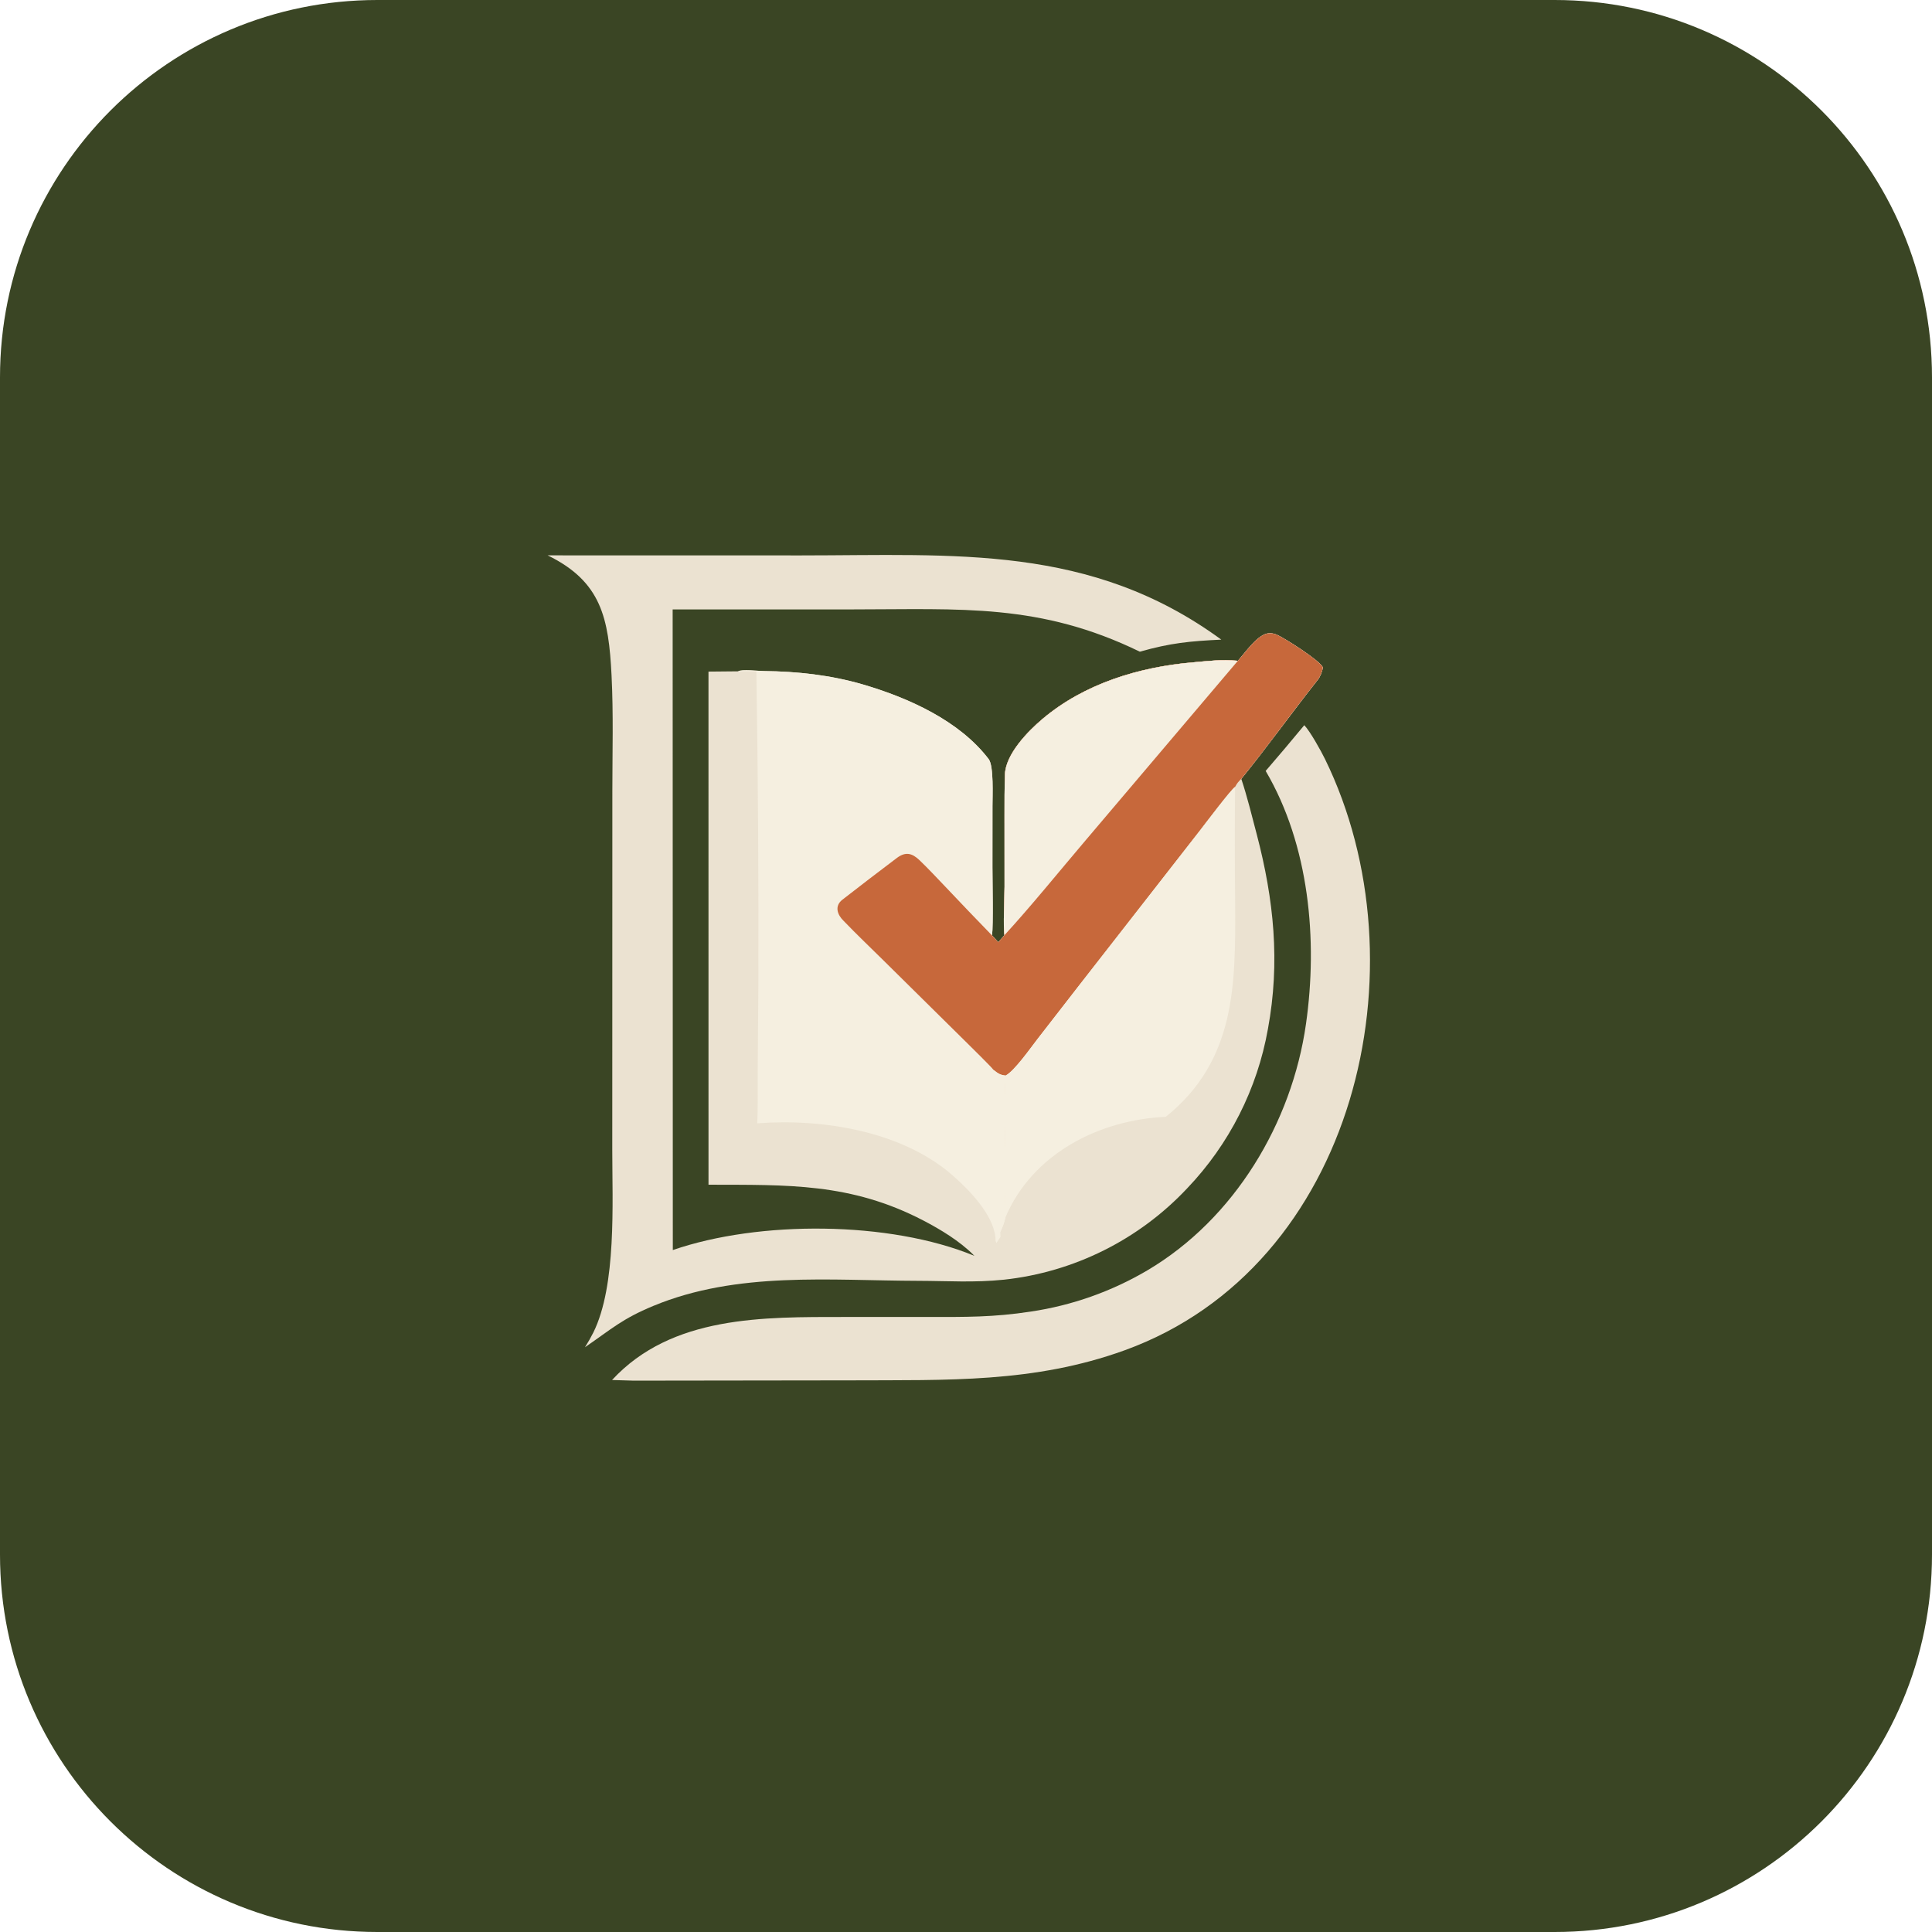
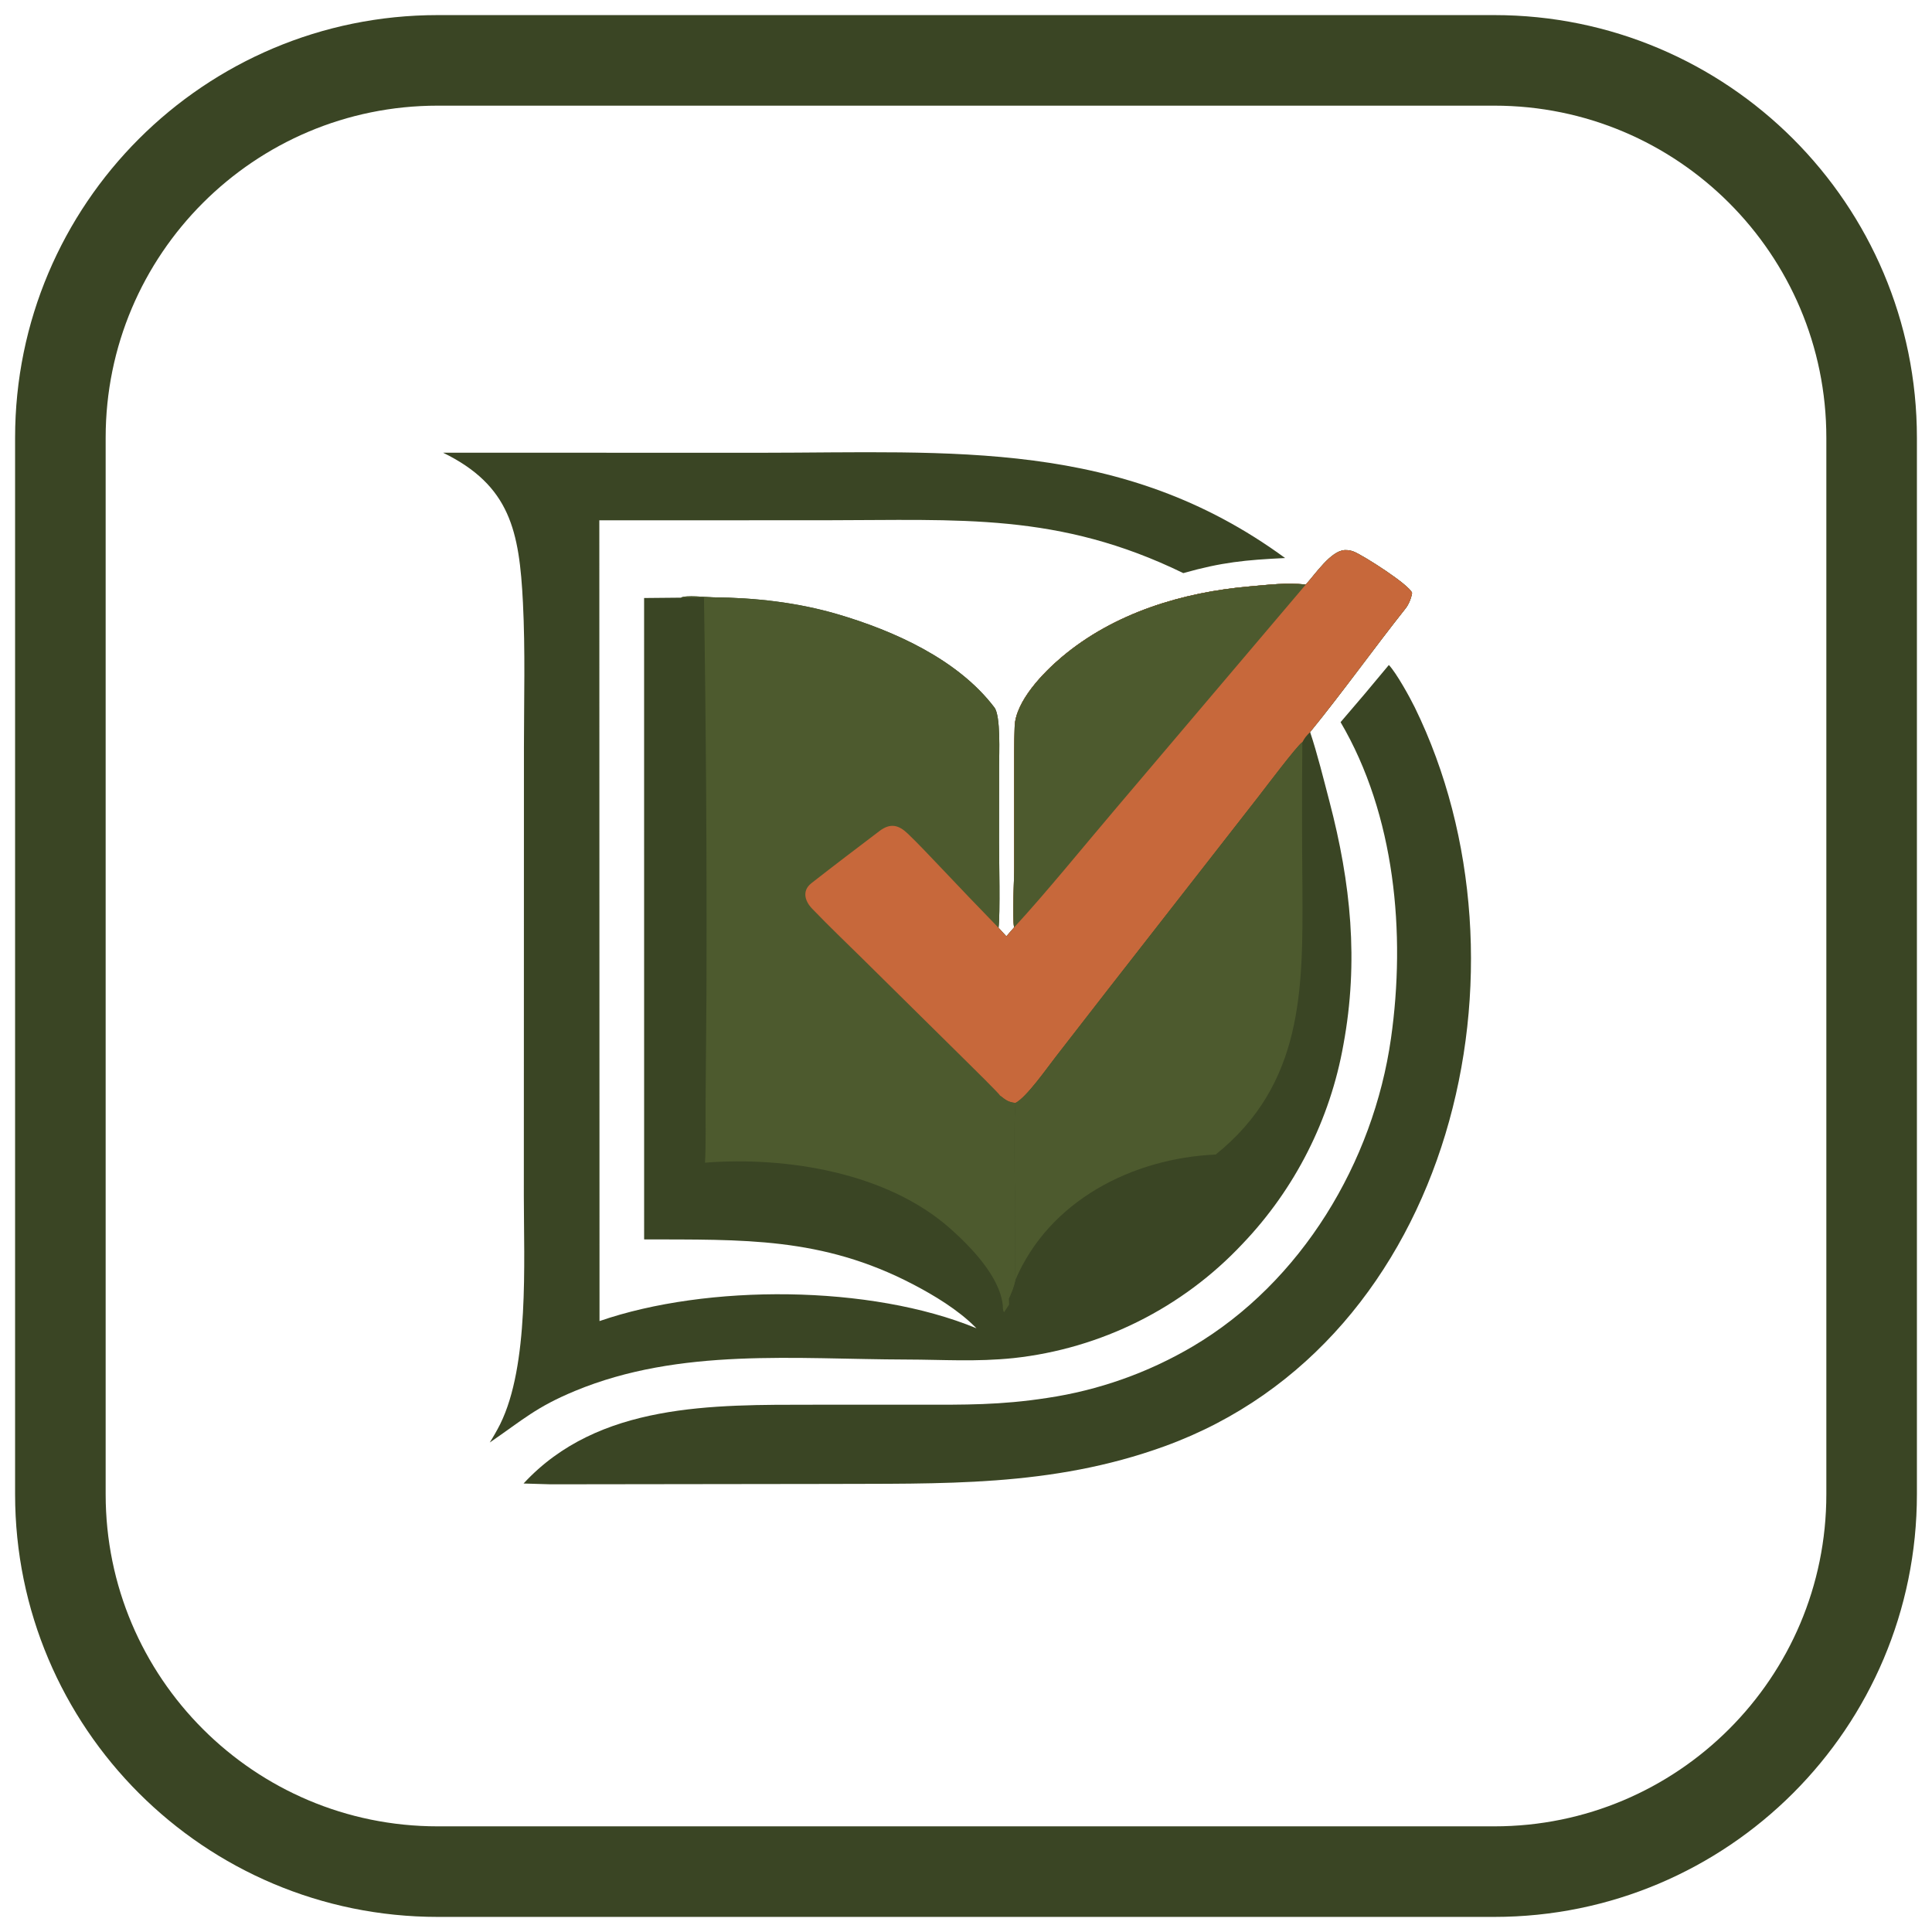
<svg xmlns="http://www.w3.org/2000/svg" width="1024" height="1024" viewBox="0 0 1024 1024">
-   <rect x="0" y="0" width="1024" height="1024" rx="200" ry="200" fill="#3a4524" />
-   <path fill="#ebe2d1" d="M290.267 294.351L424.686 294.38C506.297 294.359 578.064 288.349 647.314 339.016C630.523 339.826 620.418 340.793 604.142 345.41C551.208 319.639 509.454 322.98 452.387 322.998L356.522 323.019L356.604 662.556C402.316 646.765 471.524 647.073 516.435 665.612L515.906 665.075C508.612 657.781 498.575 651.685 489.477 646.944C450.801 626.787 417.312 628.071 375.522 627.922L375.51 355.965L391.123 355.818C393.204 354.643 401.727 355.623 404.825 355.67C422.523 355.837 440.377 357.807 457.433 362.801C481.513 369.851 508.634 382.045 524.051 402.387C526.785 405.994 526.035 422.099 526.032 427.197L526.012 459.521C526.009 466.426 526.545 490.167 525.799 495.803L529.107 499.422L532.398 495.647C531.61 491.369 532.436 475.359 532.44 470.028L532.426 432.108C532.425 425.044 532.403 417.484 532.636 410.499C532.996 399.709 544.736 387.646 552.581 381.025C574.79 362.278 603.839 353.491 632.436 351.037C641.101 350.294 647.162 349.441 656.102 350.229C660.317 345.576 666.735 335.954 672.598 335.65C673.929 335.59 675.256 335.819 676.49 336.322C680.53 337.956 699.921 350.299 701.144 353.803C700.861 355.868 699.727 358.694 698.457 360.295C684.837 377.469 671.725 395.859 657.909 412.808C660.958 421.912 663.684 432.975 666.128 442.309C675.175 476.85 678.579 509.932 672.031 545.35C666.405 577.11 651.518 606.499 629.24 629.825C603.694 657.054 569.243 674.236 532.124 678.261C516.101 679.897 502.561 678.904 486.727 678.865C439.667 678.749 390.768 673.726 346.264 692.161C329.709 699.019 324.273 704.302 310.056 714.057C311.645 711.542 313.116 708.955 314.463 706.303C326.847 681.321 324.515 637.572 324.515 609.527L324.538 523.74L324.559 419.175C324.57 398.825 325.156 378.243 324.134 357.924C322.61 327.598 318.746 308.266 290.267 294.351Z" />
-   <path fill="#f5efe0" d="M656.102 350.229C660.317 345.576 666.735 335.954 672.598 335.65C673.929 335.59 675.256 335.819 676.49 336.322C680.53 337.956 699.921 350.299 701.144 353.803C700.861 355.868 699.727 358.694 698.457 360.295C684.837 377.469 671.725 395.859 657.909 412.808C656.167 414.583 655.807 414.937 654.614 417.098C652.656 418.174 638.331 437.194 635.874 440.348L572.205 521.955L549.932 550.649C546.153 555.514 537.694 567.621 532.985 570.079C531.628 586.997 533.224 608.339 532.763 625.751C532.705 627.945 532.637 643.687 532.927 645.162C532.161 648.556 531.553 649.824 530.171 653.003L530.285 655.58L528.084 658.874C527.464 657.426 527.74 657.163 527.576 655.689C526.228 643.534 513.833 630.871 505.238 623.263C478.492 599.588 436.036 592.716 401.331 595.391C401.776 587.802 401.524 577.134 401.584 569.347L401.95 522.66C402.128 467.045 401.777 411.429 400.896 355.821L391.123 355.818C393.204 354.643 401.727 355.623 404.825 355.67C422.523 355.837 440.377 357.807 457.433 362.801C481.513 369.851 508.634 382.045 524.051 402.387C526.785 405.994 526.035 422.099 526.032 427.197L526.012 459.521C526.009 466.426 526.545 490.167 525.799 495.803L529.107 499.422L532.398 495.647C531.61 491.369 532.436 475.359 532.44 470.028L532.426 432.108C532.425 425.044 532.403 417.484 532.636 410.499C532.996 399.709 544.736 387.646 552.581 381.025C574.79 362.278 603.839 353.491 632.436 351.037C641.101 350.294 647.162 349.441 656.102 350.229Z" />
-   <path fill="#c7683b" d="M656.102 350.229C660.317 345.576 666.735 335.954 672.598 335.65C673.929 335.59 675.256 335.819 676.49 336.322C680.53 337.956 699.921 350.299 701.144 353.803C700.861 355.868 699.727 358.694 698.457 360.295C684.837 377.469 671.725 395.859 657.909 412.808C656.167 414.583 655.807 414.937 654.614 417.098C652.656 418.174 638.331 437.194 635.874 440.348L572.205 521.955L549.932 550.649C546.153 555.514 537.694 567.621 532.985 570.079C529.908 569.708 528.987 568.937 526.566 567.056C525.84 565.865 514.425 554.652 512.968 553.206L468.223 509.008C461.161 502.035 453.942 495.172 447.074 488.013C443.857 484.891 442.139 480.257 446.46 476.876C455.796 469.575 465.838 461.946 475.313 454.769C479.934 451.27 483.439 452.162 487.348 455.907C491.902 460.27 496.356 465.058 500.787 469.694C509.062 478.456 517.4 487.16 525.799 495.803L529.107 499.422L532.398 495.647C531.61 491.369 532.436 475.359 532.44 470.028L532.426 432.108C532.425 425.044 532.403 417.484 532.636 410.499C532.996 399.709 544.736 387.646 552.581 381.025C574.79 362.278 603.839 353.491 632.436 351.037C641.101 350.294 647.162 349.441 656.102 350.229Z" />
-   <path fill="#f5efe0" d="M532.398 495.647C531.61 491.369 532.436 475.359 532.44 470.028L532.426 432.108C532.425 425.044 532.403 417.484 532.636 410.499C532.996 399.709 544.736 387.646 552.581 381.025C574.79 362.278 603.839 353.491 632.436 351.037C641.101 350.294 647.162 349.441 656.102 350.229L575.274 445.529C562.068 461.058 546.054 480.819 532.398 495.647Z" />
-   <path fill="#f5efe0" d="M526.566 567.056C528.987 568.937 529.908 569.708 532.985 570.079C531.628 586.997 533.224 608.339 532.763 625.751C532.705 627.945 532.637 643.687 532.927 645.162C532.161 648.556 531.553 649.824 530.171 653.003C522.743 647.545 527.178 612.207 526.009 602.146C525.586 598.505 525.931 568.628 526.566 567.056Z" />
-   <path fill="#f5efe0" d="M532.985 570.079C537.694 567.621 546.153 555.514 549.932 550.649L572.205 521.955L635.874 440.348C638.331 437.194 652.656 418.174 654.614 417.098C654.439 437.786 654.451 458.474 654.652 479.161C654.89 522.045 654.959 562.107 617.88 591.947C582.473 593.513 547.266 611.518 532.927 645.162C532.637 643.687 532.705 627.945 532.763 625.751C533.224 608.339 531.628 586.997 532.985 570.079Z" />
-   <path fill="#ebe2d1" d="M691.299 384.364C694.466 387.694 700.203 398.068 702.293 402.342C755.782 511.722 718.732 671.2 596.187 715.645C548.024 733.113 501.825 731.372 451.358 731.62L335.875 731.773L324.399 731.432C356.109 697.12 404.78 698.061 447.636 698.023L491.609 698.024C511.63 698.034 526.467 698.22 546.368 695.158C568.184 691.922 589.169 684.497 608.166 673.292C654.3 645.993 684.725 595.194 692.197 542.719C698.536 498.205 693.939 447.938 670.828 408.608C677.744 400.605 684.568 392.523 691.299 384.364Z" />
+   <rect x="32" y="32" width="960" height="960" rx="200" ry="200" fill="none" stroke="#3a4524" stroke-width="48" />
+   <g transform="translate(512 512) scale(1.25) translate(-512 -512)">
+     <path fill="#3a4524" d="M290.267 294.351L424.686 294.38C506.297 294.359 578.064 288.349 647.314 339.016C630.523 339.826 620.418 340.793 604.142 345.41C551.208 319.639 509.454 322.98 452.387 322.998L356.522 323.019L356.604 662.556C402.316 646.765 471.524 647.073 516.435 665.612L515.906 665.075C508.612 657.781 498.575 651.685 489.477 646.944C450.801 626.787 417.312 628.071 375.522 627.922L375.51 355.965L391.123 355.818C393.204 354.643 401.727 355.623 404.825 355.67C422.523 355.837 440.377 357.807 457.433 362.801C481.513 369.851 508.634 382.045 524.051 402.387C526.785 405.994 526.035 422.099 526.032 427.197L526.012 459.521C526.009 466.426 526.545 490.167 525.799 495.803L529.107 499.422L532.398 495.647C531.61 491.369 532.436 475.359 532.44 470.028L532.426 432.108C532.425 425.044 532.403 417.484 532.636 410.499C532.996 399.709 544.736 387.646 552.581 381.025C574.79 362.278 603.839 353.491 632.436 351.037C641.101 350.294 647.162 349.441 656.102 350.229C660.317 345.576 666.735 335.954 672.598 335.65C673.929 335.59 675.256 335.819 676.49 336.322C680.53 337.956 699.921 350.299 701.144 353.803C700.861 355.868 699.727 358.694 698.457 360.295C684.837 377.469 671.725 395.859 657.909 412.808C660.958 421.912 663.684 432.975 666.128 442.309C675.175 476.85 678.579 509.932 672.031 545.35C666.405 577.11 651.518 606.499 629.24 629.825C603.694 657.054 569.243 674.236 532.124 678.261C516.101 679.897 502.561 678.904 486.727 678.865C439.667 678.749 390.768 673.726 346.264 692.161C329.709 699.019 324.273 704.302 310.056 714.057C311.645 711.542 313.116 708.955 314.463 706.303C326.847 681.321 324.515 637.572 324.515 609.527L324.538 523.74L324.559 419.175C324.57 398.825 325.156 378.243 324.134 357.924C322.61 327.598 318.746 308.266 290.267 294.351Z" />
+     <path fill="#4d5a2e" d="M656.102 350.229C660.317 345.576 666.735 335.954 672.598 335.65C673.929 335.59 675.256 335.819 676.49 336.322C680.53 337.956 699.921 350.299 701.144 353.803C700.861 355.868 699.727 358.694 698.457 360.295C684.837 377.469 671.725 395.859 657.909 412.808C656.167 414.583 655.807 414.937 654.614 417.098C652.656 418.174 638.331 437.194 635.874 440.348L572.205 521.955L549.932 550.649C546.153 555.514 537.694 567.621 532.985 570.079C531.628 586.997 533.224 608.339 532.763 625.751C532.705 627.945 532.637 643.687 532.927 645.162C532.161 648.556 531.553 649.824 530.171 653.003L530.285 655.58L528.084 658.874C527.464 657.426 527.74 657.163 527.576 655.689C526.228 643.534 513.833 630.871 505.238 623.263C478.492 599.588 436.036 592.716 401.331 595.391C401.776 587.802 401.524 577.134 401.584 569.347L401.95 522.66C402.128 467.045 401.777 411.429 400.896 355.821L391.123 355.818C393.204 354.643 401.727 355.623 404.825 355.67C422.523 355.837 440.377 357.807 457.433 362.801C481.513 369.851 508.634 382.045 524.051 402.387C526.785 405.994 526.035 422.099 526.032 427.197L526.012 459.521C526.009 466.426 526.545 490.167 525.799 495.803L529.107 499.422L532.398 495.647C531.61 491.369 532.436 475.359 532.44 470.028L532.426 432.108C532.425 425.044 532.403 417.484 532.636 410.499C532.996 399.709 544.736 387.646 552.581 381.025C574.79 362.278 603.839 353.491 632.436 351.037C641.101 350.294 647.162 349.441 656.102 350.229Z" />
+     <path fill="#c7683b" d="M656.102 350.229C660.317 345.576 666.735 335.954 672.598 335.65C673.929 335.59 675.256 335.819 676.49 336.322C680.53 337.956 699.921 350.299 701.144 353.803C700.861 355.868 699.727 358.694 698.457 360.295C684.837 377.469 671.725 395.859 657.909 412.808C656.167 414.583 655.807 414.937 654.614 417.098C652.656 418.174 638.331 437.194 635.874 440.348L572.205 521.955L549.932 550.649C546.153 555.514 537.694 567.621 532.985 570.079C529.908 569.708 528.987 568.937 526.566 567.056C525.84 565.865 514.425 554.652 512.968 553.206L468.223 509.008C461.161 502.035 453.942 495.172 447.074 488.013C443.857 484.891 442.139 480.257 446.46 476.876C455.796 469.575 465.838 461.946 475.313 454.769C479.934 451.27 483.439 452.162 487.348 455.907C491.902 460.27 496.356 465.058 500.787 469.694C509.062 478.456 517.4 487.16 525.799 495.803L529.107 499.422L532.398 495.647C531.61 491.369 532.436 475.359 532.44 470.028L532.426 432.108C532.425 425.044 532.403 417.484 532.636 410.499C532.996 399.709 544.736 387.646 552.581 381.025C574.79 362.278 603.839 353.491 632.436 351.037C641.101 350.294 647.162 349.441 656.102 350.229Z" />
+     <path fill="#4d5a2e" d="M532.398 495.647C531.61 491.369 532.436 475.359 532.44 470.028L532.426 432.108C532.425 425.044 532.403 417.484 532.636 410.499C532.996 399.709 544.736 387.646 552.581 381.025C574.79 362.278 603.839 353.491 632.436 351.037C641.101 350.294 647.162 349.441 656.102 350.229L575.274 445.529C562.068 461.058 546.054 480.819 532.398 495.647Z" />
+     <path fill="#4d5a2e" d="M526.566 567.056C528.987 568.937 529.908 569.708 532.985 570.079C531.628 586.997 533.224 608.339 532.763 625.751C532.705 627.945 532.637 643.687 532.927 645.162C532.161 648.556 531.553 649.824 530.171 653.003C522.743 647.545 527.178 612.207 526.009 602.146C525.586 598.505 525.931 568.628 526.566 567.056Z" />
+     <path fill="#4d5a2e" d="M532.985 570.079C537.694 567.621 546.153 555.514 549.932 550.649L572.205 521.955L635.874 440.348C638.331 437.194 652.656 418.174 654.614 417.098C654.439 437.786 654.451 458.474 654.652 479.161C654.89 522.045 654.959 562.107 617.88 591.947C582.473 593.513 547.266 611.518 532.927 645.162C532.637 643.687 532.705 627.945 532.763 625.751C533.224 608.339 531.628 586.997 532.985 570.079Z" />
+     <path fill="#3a4524" d="M691.299 384.364C694.466 387.694 700.203 398.068 702.293 402.342C755.782 511.722 718.732 671.2 596.187 715.645C548.024 733.113 501.825 731.372 451.358 731.62L335.875 731.773L324.399 731.432C356.109 697.12 404.78 698.061 447.636 698.023L491.609 698.024C511.63 698.034 526.467 698.22 546.368 695.158C568.184 691.922 589.169 684.497 608.166 673.292C654.3 645.993 684.725 595.194 692.197 542.719C698.536 498.205 693.939 447.938 670.828 408.608C677.744 400.605 684.568 392.523 691.299 384.364Z" />
+   </g>
</svg>
